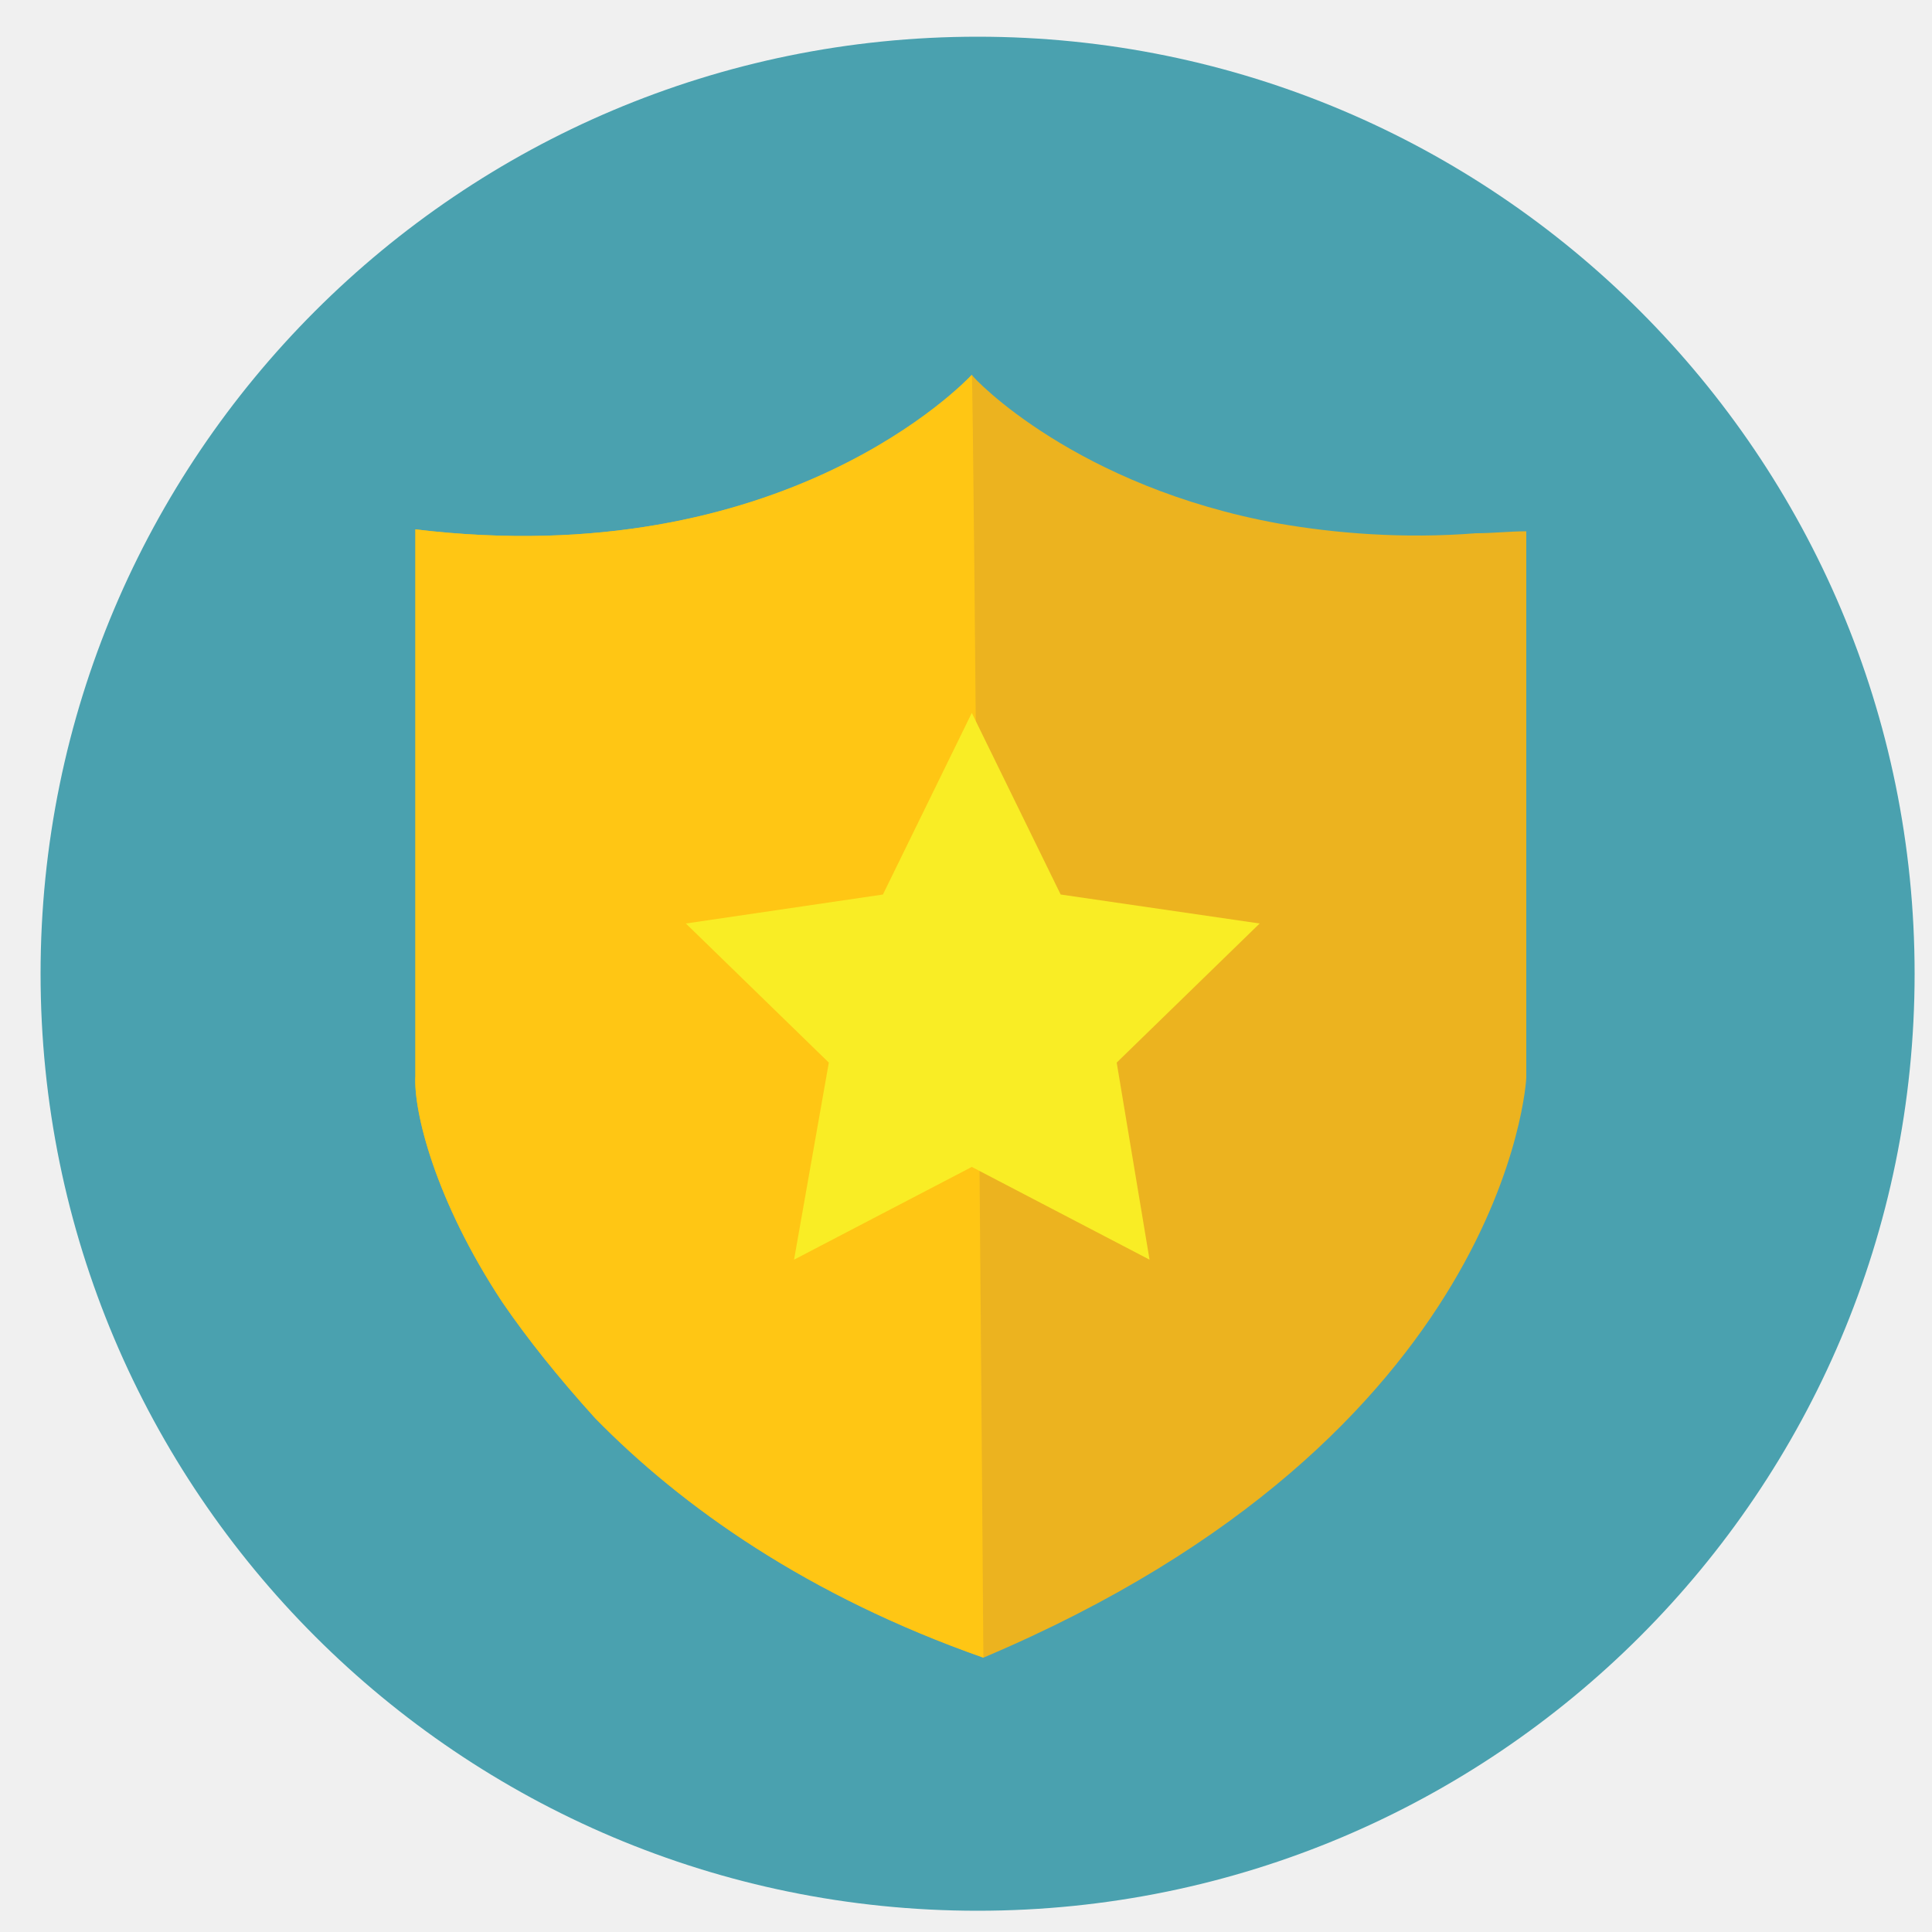
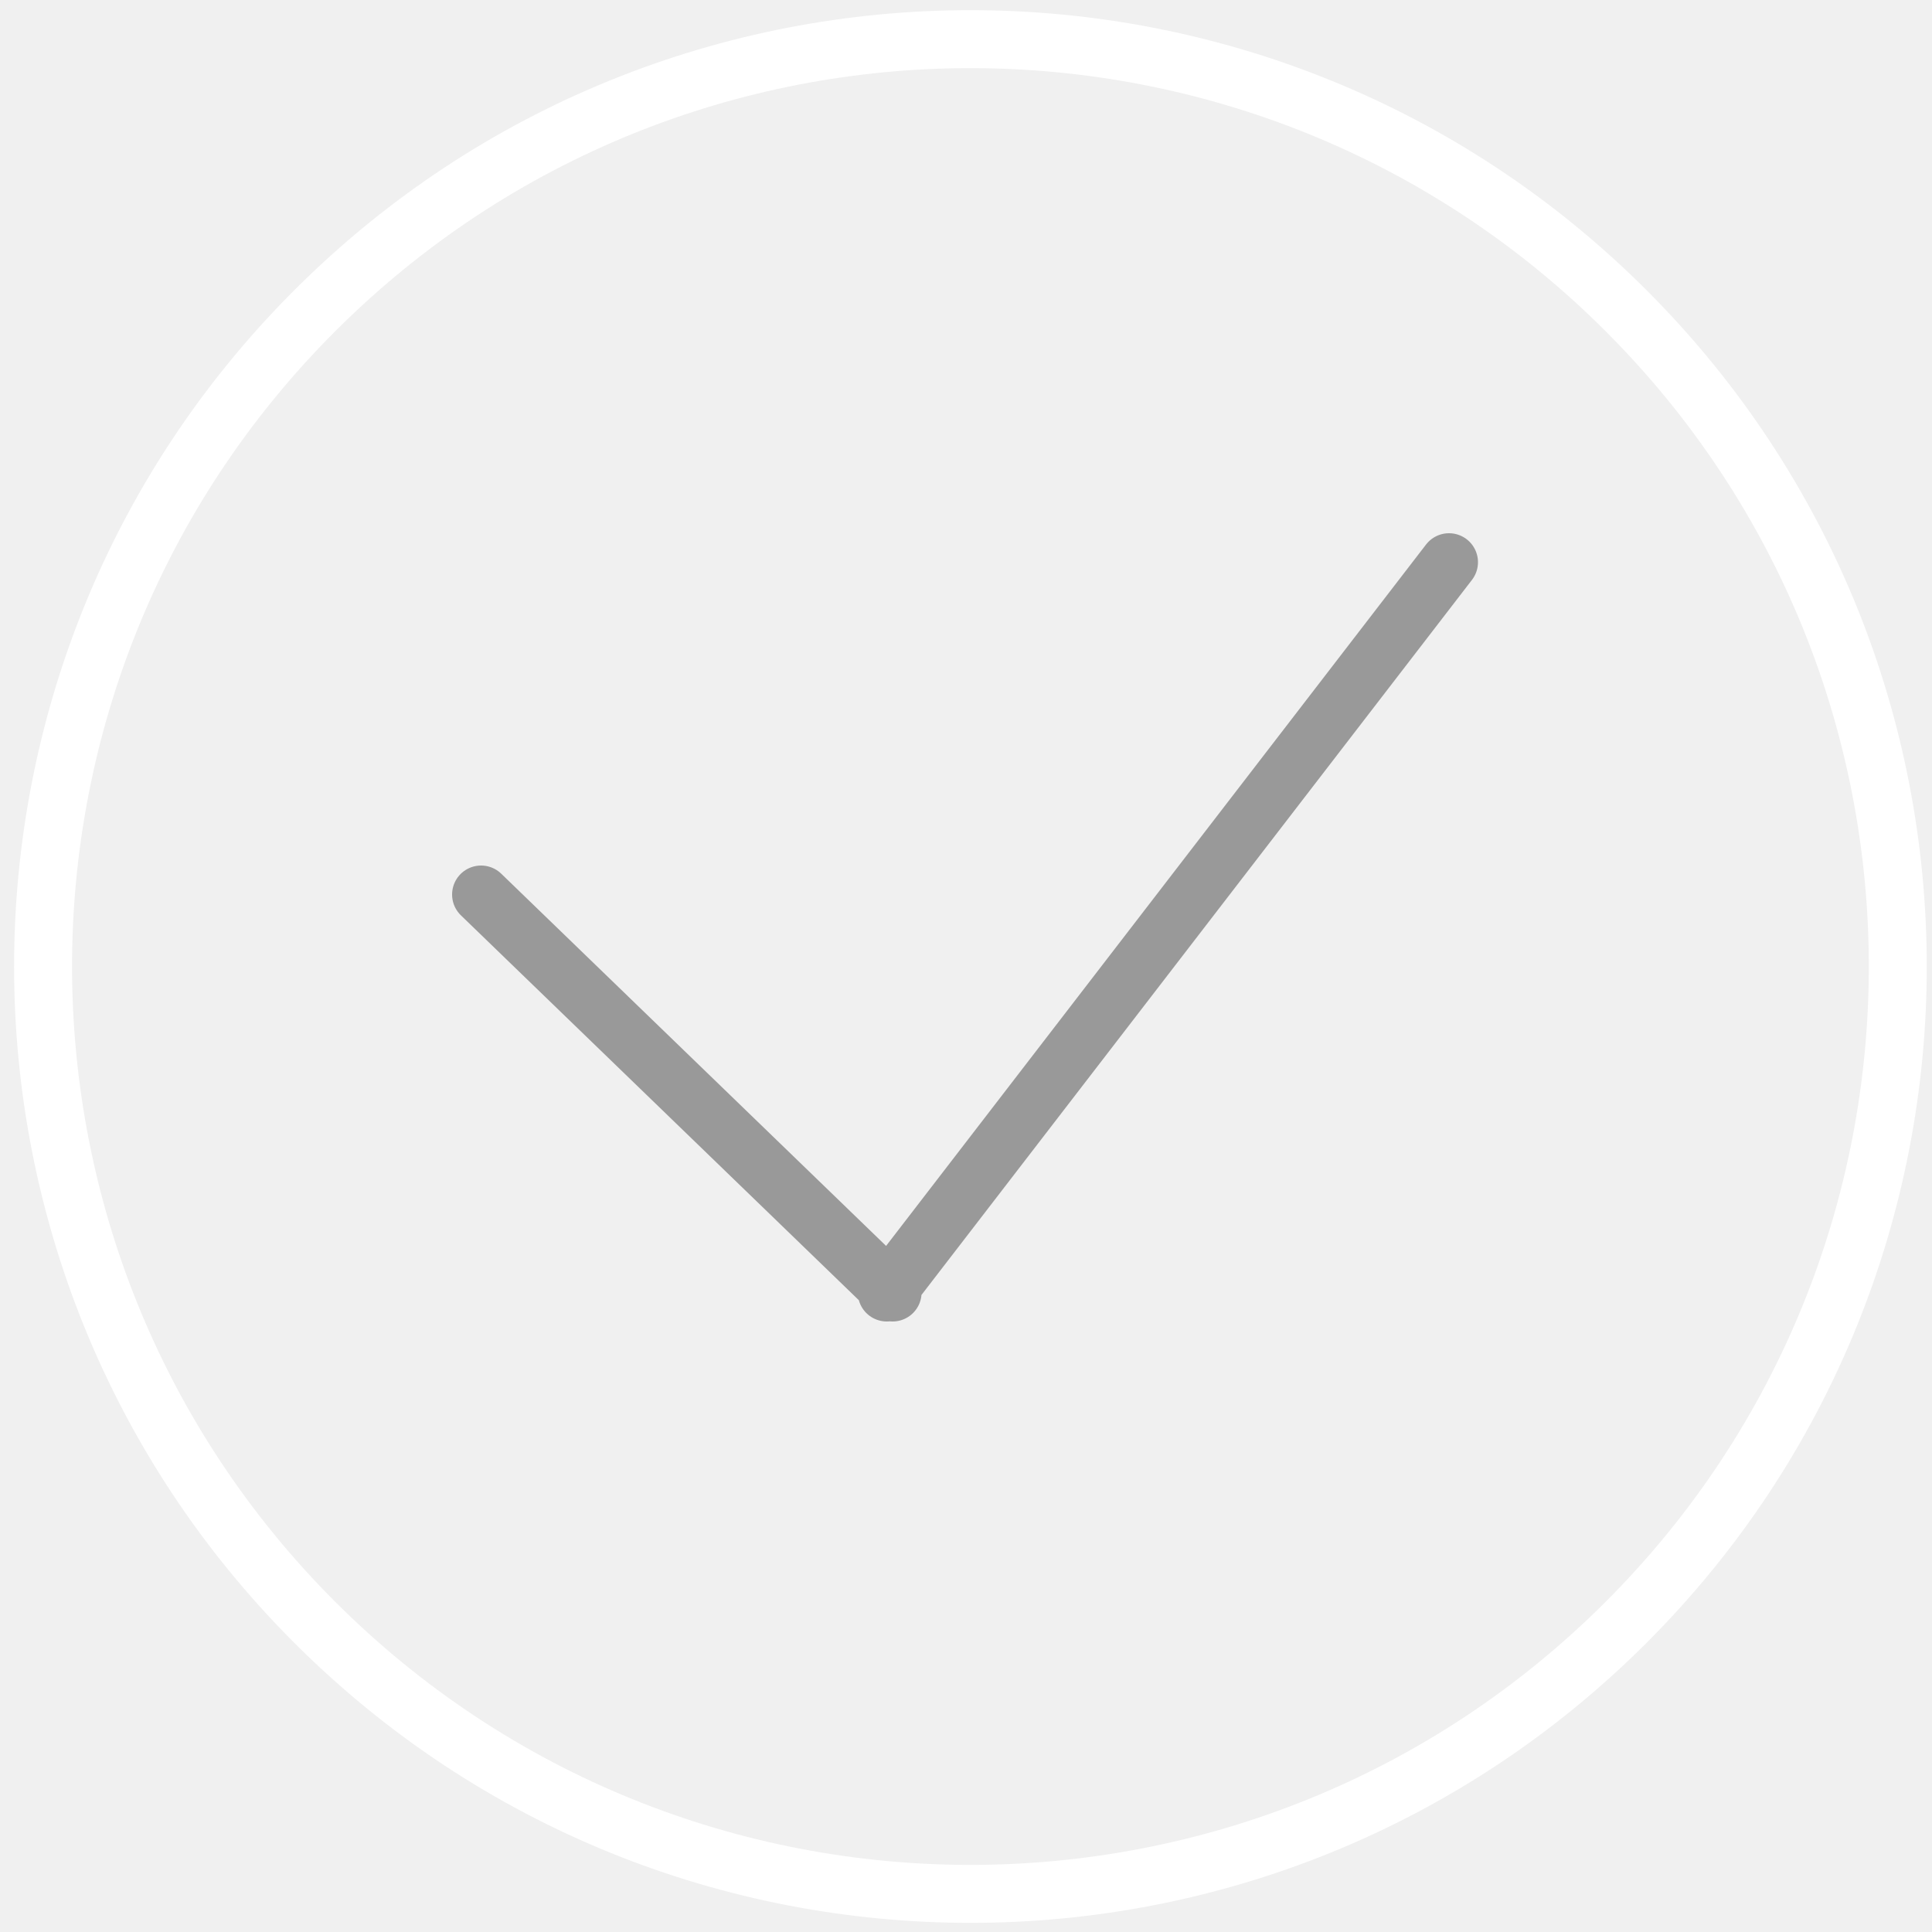
<svg xmlns="http://www.w3.org/2000/svg" viewBox="0 0 100 100">
-   <circle cx="50.6" cy="50.4" r="48.5" fill="#4AA1AF" />
-   <path fill="#ECB31F" d="M76.4 27.6c-3.8.3-7.3 0-10.2-.5-10.5-1.9-15.8-7.5-15.9-7.7-.2.3-9.7 10.3-28.8 8v28.3c-.1 1.8 1 6.4 4.5 11.7 1.3 1.9 2.9 3.9 4.8 6 4.5 4.6 11 9.2 20.1 12.4 27.2-11.5 28.1-30 28.1-30V27.5c-.9 0-1.7.1-2.6.1z" />
-   <path fill="#FFC614" d="M50.3 19.4c-.1 0-.1 0 0 0-.3.3-9.7 10.3-28.8 8v28.3c-.1 1.8 1 6.4 4.5 11.7 1.3 1.9 2.9 3.9 4.8 6 4.5 4.6 11 9.2 20.1 12.4 0-.1-.5-66.2-.6-66.4z" />
-   <path fill="#F9ED25" d="M50.3 36.9l4.6 9.4 10.3 1.5-7.4 7.2 1.7 10.2-9.2-4.8-9.2 4.8L42.9 55l-7.4-7.2 10.2-1.5" />
+   <style>
+     .st0{display:none;} .st1{display:inline;} .st2{fill:#FFFFFF;stroke:#999999;stroke-width:3;stroke-linecap:round;stroke-linejoin:round;stroke-miterlimit:10;} .st3{fill:none;stroke:#999999;stroke-width:3;stroke-linecap:round;stroke-linejoin:round;stroke-miterlimit:10;} .st4{fill:none;stroke:#999999;stroke-width:2;stroke-linecap:round;stroke-linejoin:round;stroke-miterlimit:10;} .st5{fill:none;stroke:#FFFFFF;stroke-width:3;stroke-linecap:round;stroke-linejoin:round;stroke-miterlimit:10;}
+   </style>
+   <g id="Layer_2" class="st0">
+     <g class="st1">
+       <path d="M74.1 61.7V32.1L57.3 16H30.5c-1.9 0-3.5 1.6-3.5 3.5v55.8c0 1.9 1.6 3.5 3.5 3.5h28.8" class="st2" />
+       <path d="M74.1 32.1H60.7c-1.9 0-3.5-1.6-3.5-3.5V16M32.8 41.8h34m-34 6.9h34m-34 6.9h17.7" class="st3" />
+     </g>
+     <g class="st1">
+       <circle cx="70.6" cy="73.6" r="12.4" class="st2" />
+       <path d="M70.6 66.1l2.1 4.8 5.1.4-3.7 3.7 1 4.8-4.5-2.3-4.5 2.3 1-4.8-3.7-3.7 5-.4z" class="st4" />
+     </g>
+   </g>
+   <g id="Layer_3">
+     <path d="M24.9 46.3l21.3 20.6m-.3 0L75 29.1" class="st3" />
+     <ellipse cx="50.2" cy="50" transform="rotate(-45 50.247 49.978)" class="st5" rx="48" ry="48" />
+   </g>
</svg>
